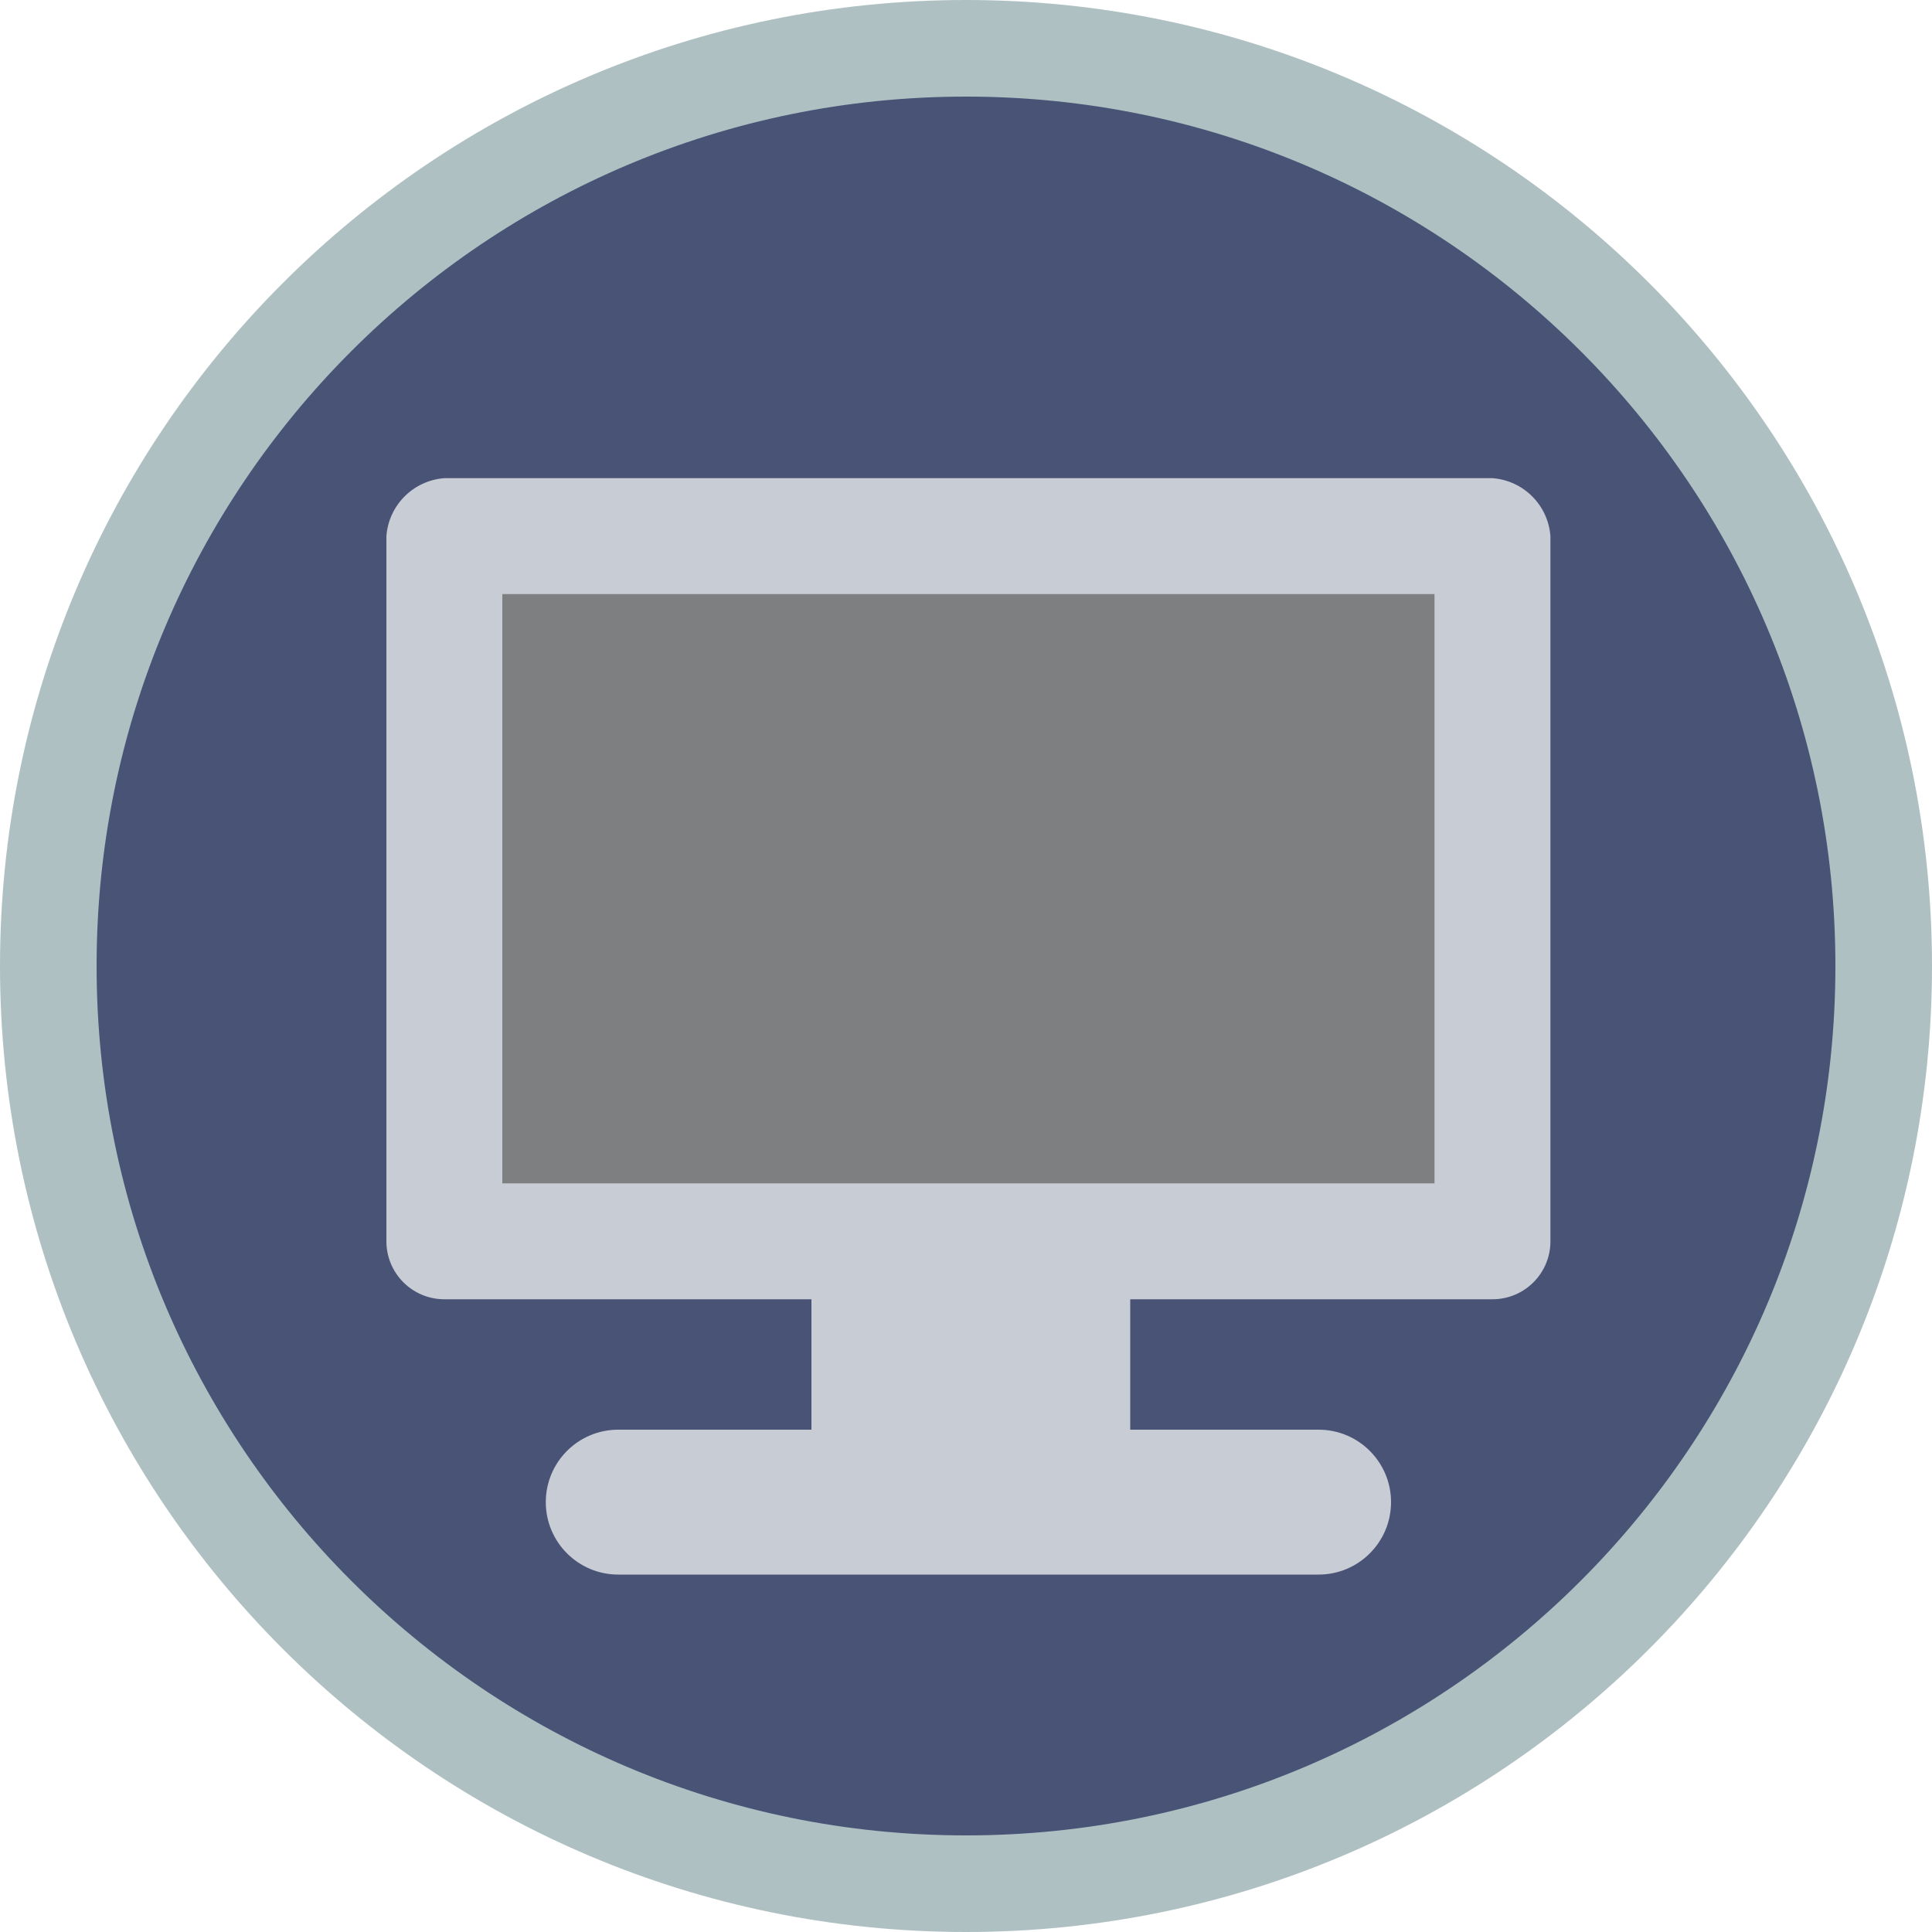
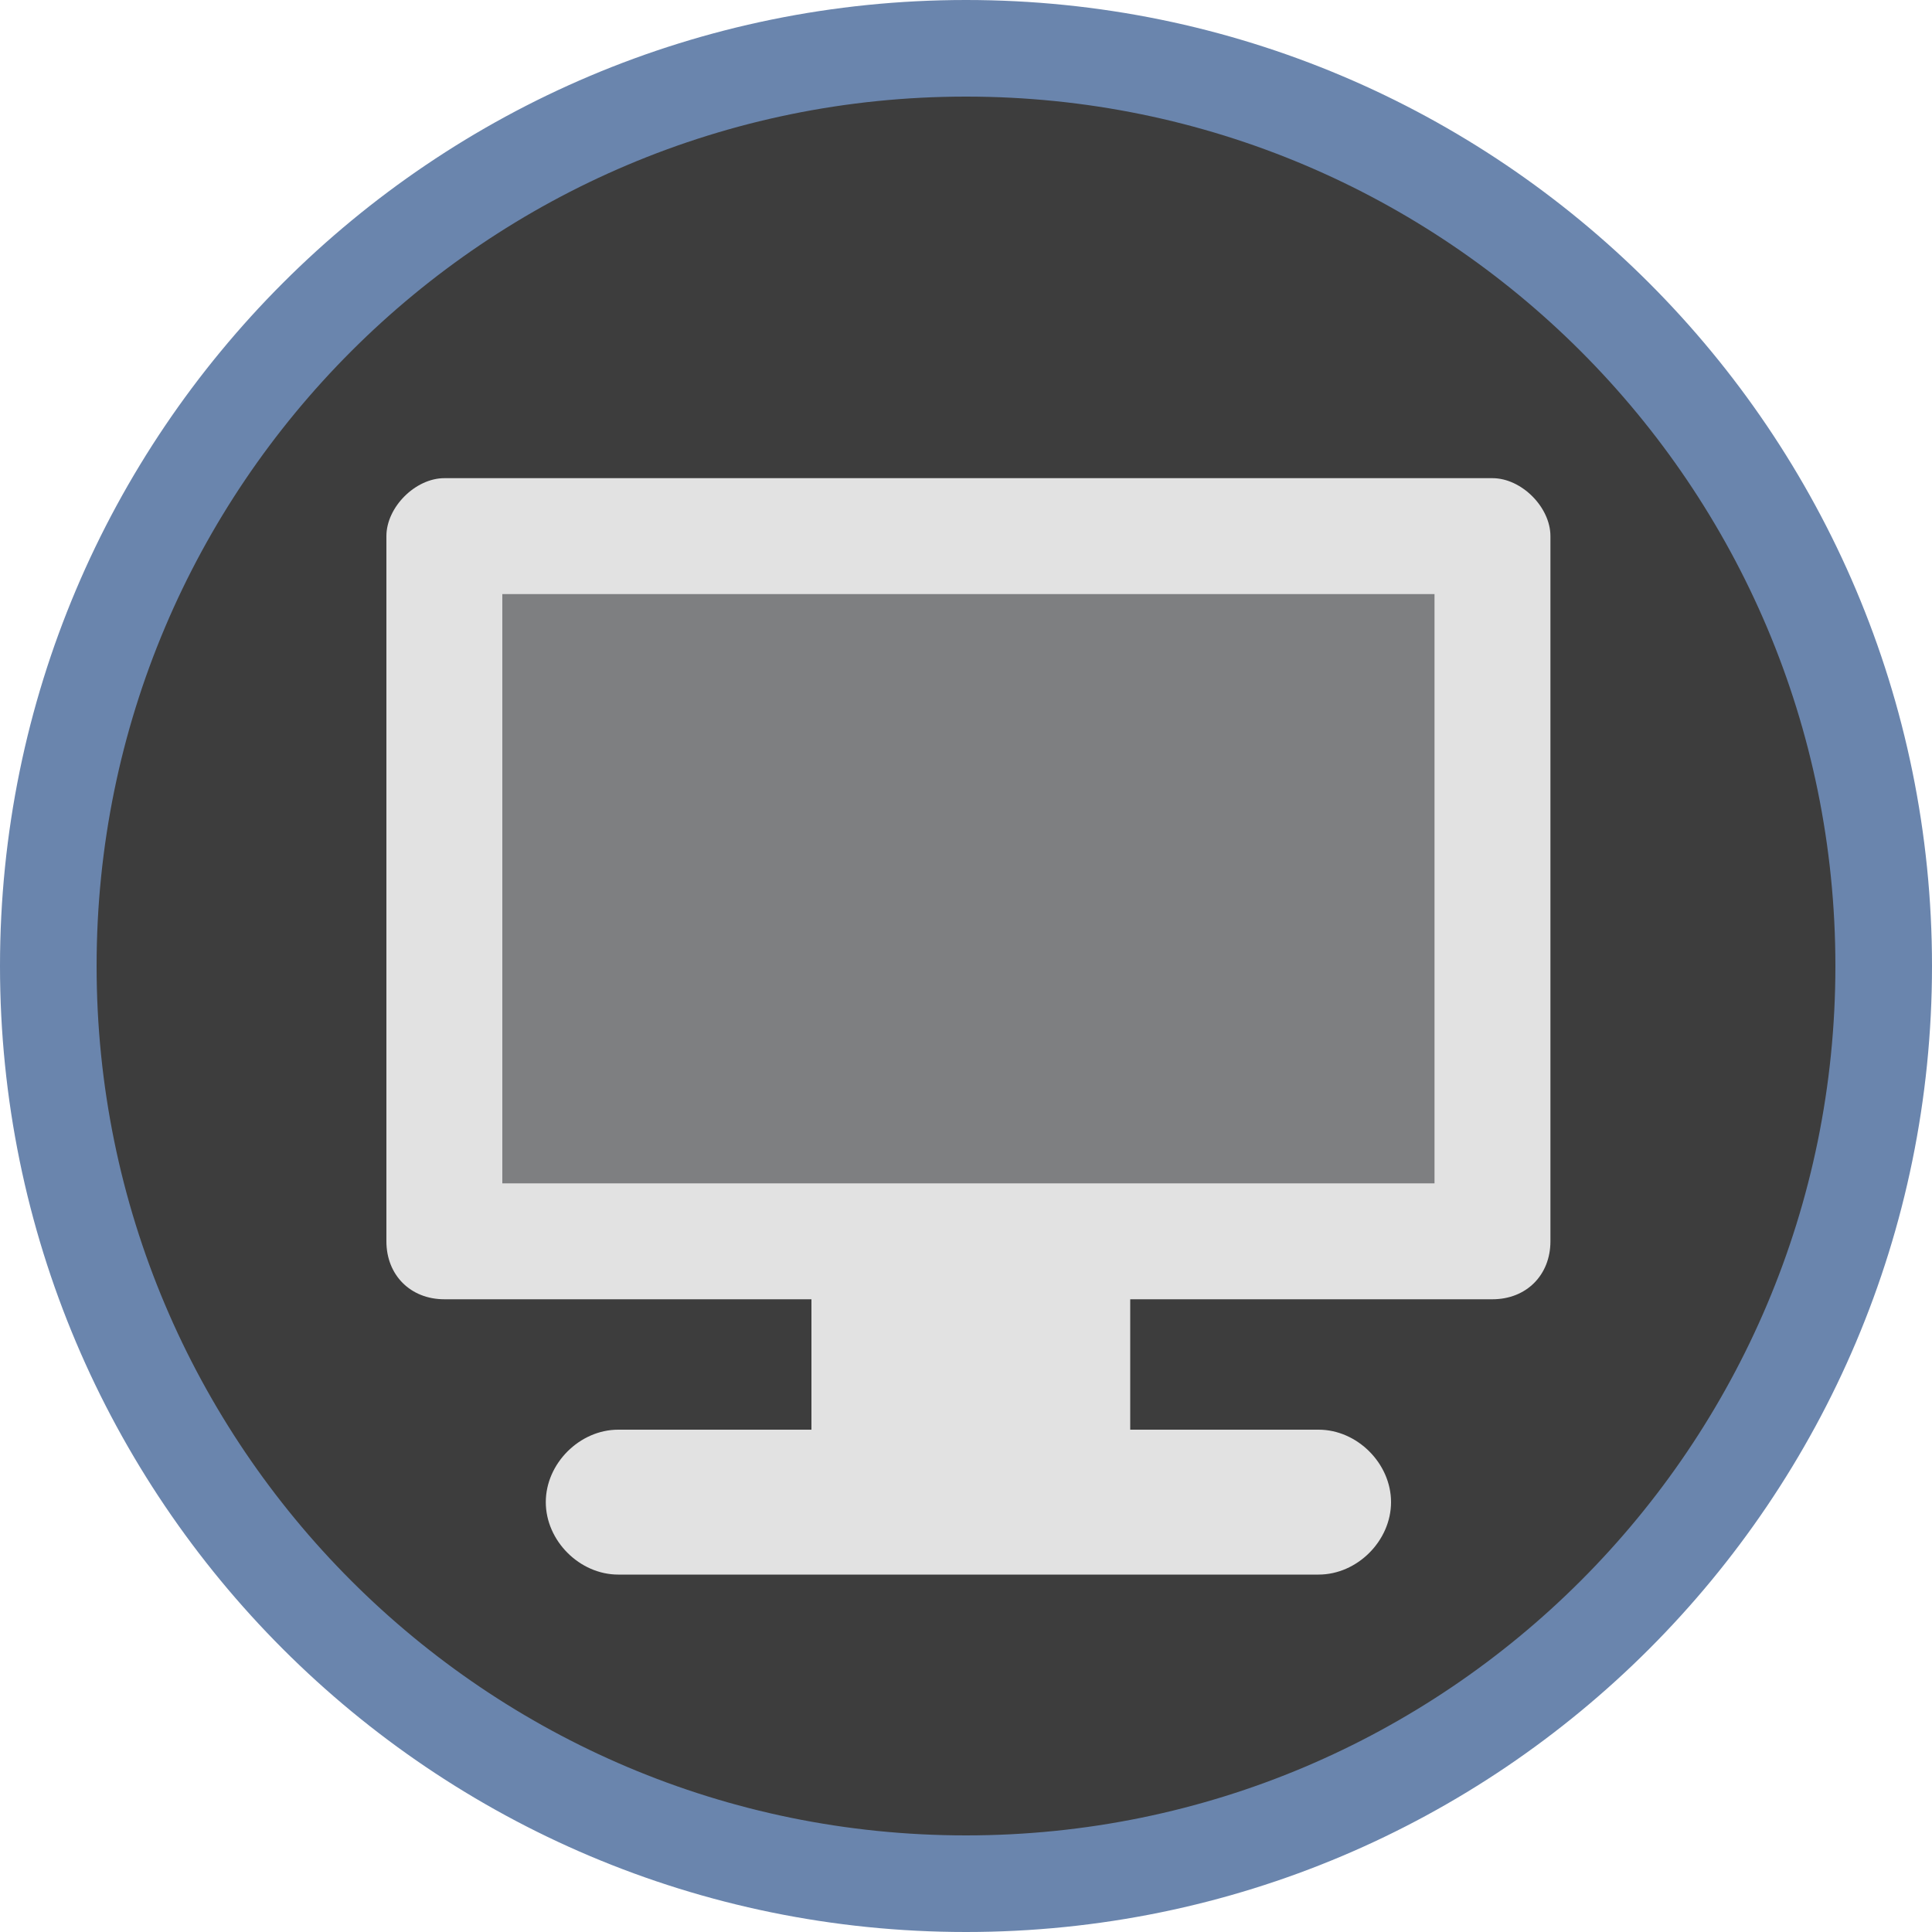
- <svg xmlns="http://www.w3.org/2000/svg" id="f7df09fa-28c2-4169-b599-8f71a4467003" data-name="Layer 7" width="40" height="40" viewBox="0 0 40 40">
-   <rect x="16.7" y="25.7" width="6.6" height="4.15" fill="#476491" />
-   <path d="M169.6,463.2h14.5a1.5,1.5,0,0,0,0-3H169.6a1.5,1.5,0,0,0,0,3Z" transform="translate(-156.9 -430.6)" fill="#476491" />
-   <circle cx="20" cy="20" r="19" fill="#495376" stroke="#afc0c3" stroke-miterlimit="10" stroke-width="2" />
-   <rect x="9.2" y="11.1" width="21.6" height="14.6" fill="#7e7f81" />
-   <path d="M187.8,455.1H166.1l1.2,1.2V441.7l-1.2,1.2h21.7l-1.2-1.2v14.6a1.2,1.2,0,1,0,2.4,0V441.7a1.3,1.3,0,0,0-1.2-1.2H166.1a1.3,1.3,0,0,0-1.2,1.2v14.6a1.2,1.2,0,0,0,1.2,1.2h21.7A1.2,1.2,0,0,0,187.8,455.1Z" transform="translate(-156.9 -430.6)" fill="#c8ccd5" />
-   <rect x="16.8" y="25.7" width="6.6" height="4.15" fill="#c8ccd5" />
-   <line x1="27.2" y1="31.1" x2="12.8" y2="31.1" fill="#c8ccd5" />
-   <path d="M184.2,460.2H169.7a1.5,1.5,0,0,0,0,3h14.5a1.5,1.5,0,0,0,0-3Z" transform="translate(-156.9 -430.6)" fill="#c8ccd5" />
+ <svg xmlns="http://www.w3.org/2000/svg" version="1.1" id="f7df09fa-28c2-4169-b599-8f71a4467003" x="0px" y="0px" width="40px" height="40px" viewBox="0 0 40 40" style="enable-background:new 0 0 40 40;" xml:space="preserve">
+   <style type="text/css">
+ 	.st0{fill:#476491;}
+ 	.st1{fill:#3D3D3D;stroke:#6A85AD;stroke-width:2;stroke-miterlimit:10;}
+ 	.st2{fill:#7E7F81;}
+ 	.st3{fill:#E2E2E2;}
+ 	.st4{fill:none;}
+ </style>
+   <rect x="16.7" y="25.7" class="st0" width="6.6" height="4.1" />
+   <path class="st0" d="M12.7,32.6h14.5c0.8,0,1.5-0.7,1.5-1.5s-0.7-1.5-1.5-1.5H12.7c-0.8,0-1.5,0.7-1.5,1.5S11.9,32.6,12.7,32.6z" />
+   <circle class="st1" cx="20" cy="20" r="19" />
+   <rect x="9.2" y="11.1" class="st2" width="21.6" height="14.6" />
+   <path class="st3" d="M30.9,24.5H9.2l1.2,1.2V11.1l-1.2,1.2h21.7l-1.2-1.2v14.6c0,0.7,0.5,1.2,1.2,1.2c0.7,0,1.2-0.5,1.2-1.2  c0,0,0,0,0,0V11.1c0-0.6-0.6-1.2-1.2-1.2H9.2C8.6,9.9,8,10.5,8,11.1v14.6c0,0.7,0.5,1.2,1.2,1.2c0,0,0,0,0,0h21.7  c0.7,0,1.2-0.5,1.2-1.2S31.6,24.5,30.9,24.5z" />
+   <rect x="16.8" y="25.7" class="st3" width="6.6" height="4.1" />
+   <line class="st4" x1="27.2" y1="31.1" x2="12.8" y2="31.1" />
+   <path class="st3" d="M27.3,29.6H12.8c-0.8,0-1.5,0.7-1.5,1.5s0.7,1.5,1.5,1.5h14.5c0.8,0,1.5-0.7,1.5-1.5S28.1,29.6,27.3,29.6z" />
</svg>
